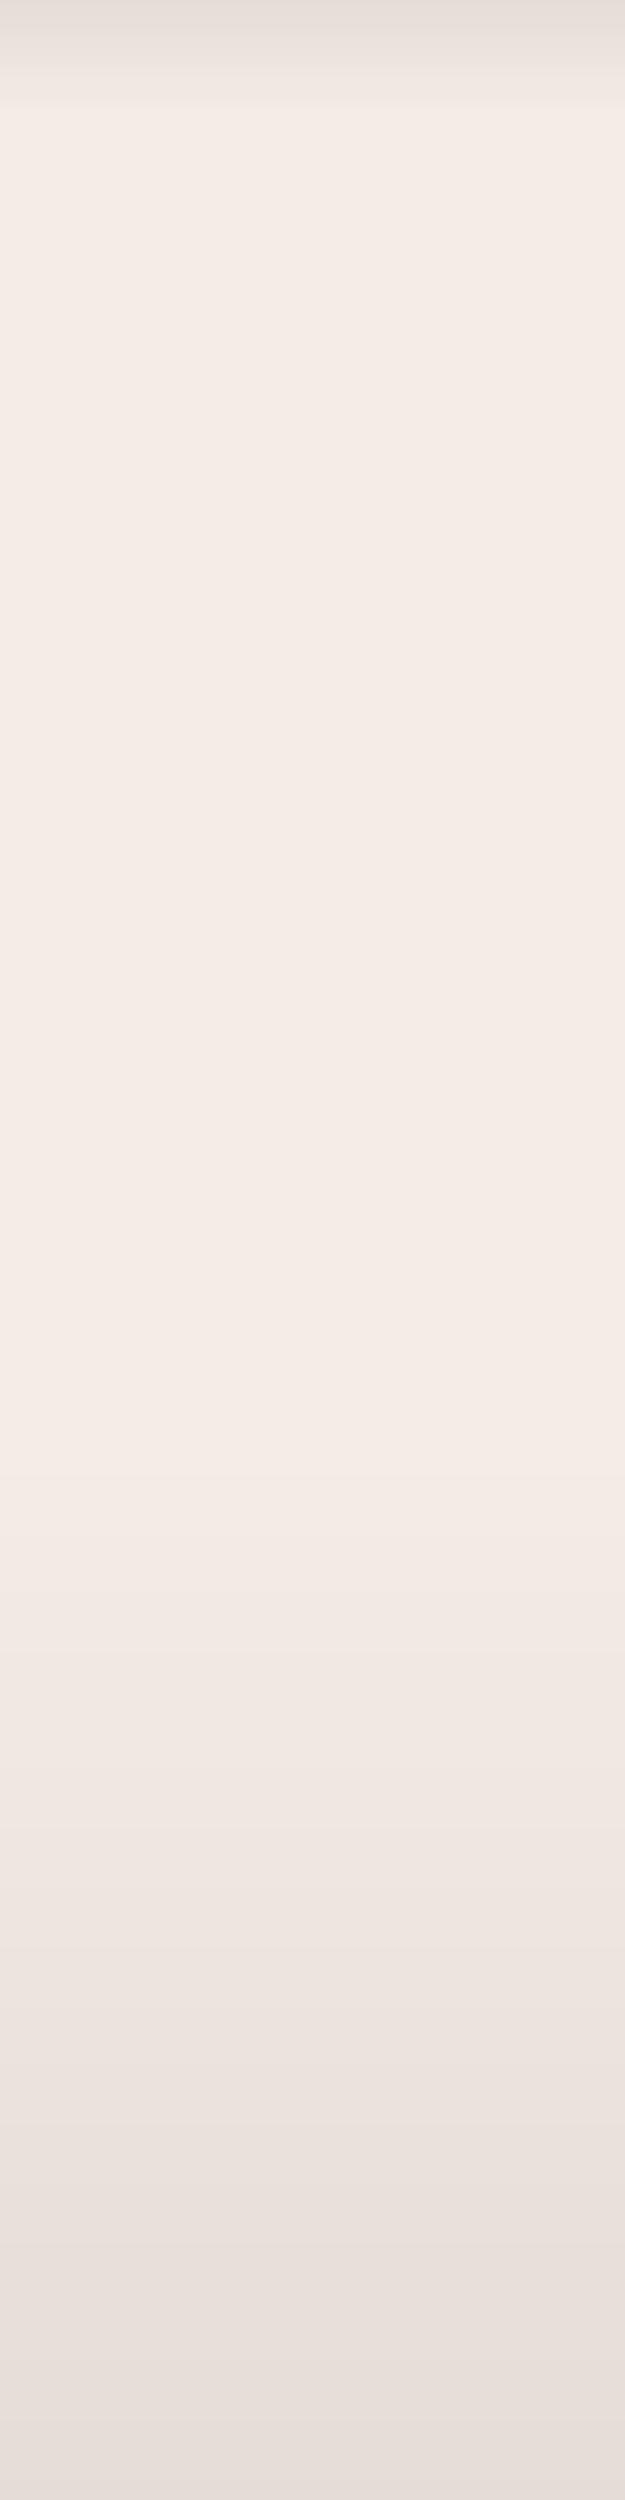
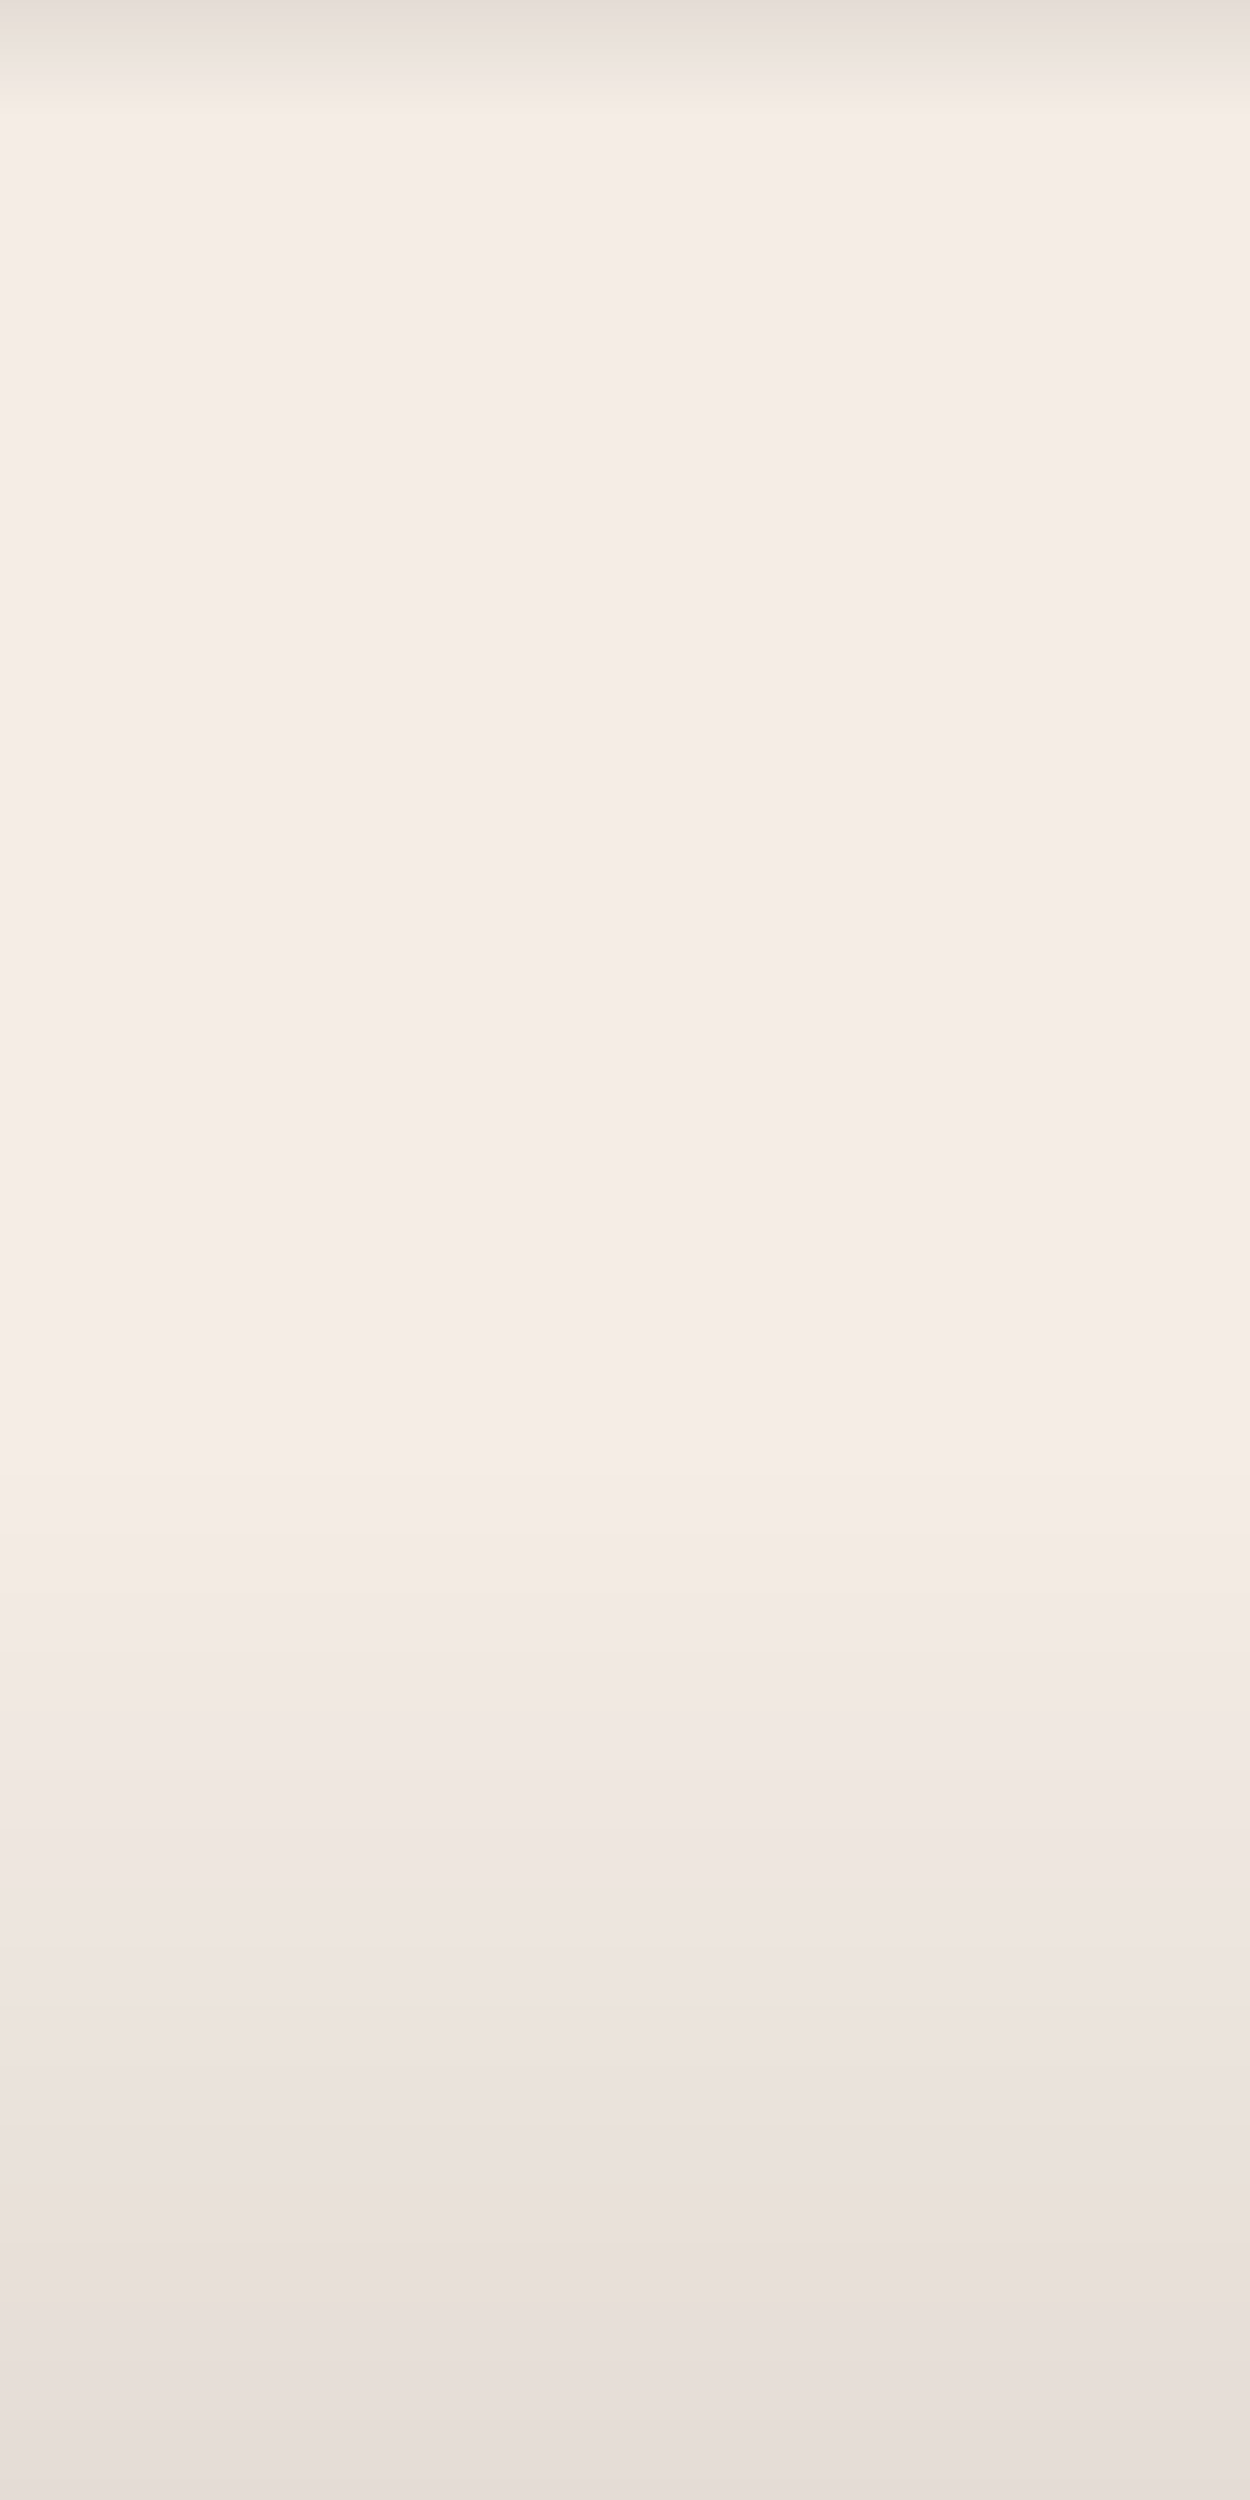
- <svg xmlns="http://www.w3.org/2000/svg" width="8" height="32" viewBox="0 0 8 32" fill="none">
-   <rect width="8" height="32" fill="#F5EDE5" />
-   <rect width="8" height="32" fill="url(#paint0_linear_3282_68714)" fill-opacity="0.07" />
+ <svg xmlns="http://www.w3.org/2000/svg" width="16" height="32" viewBox="0 0 16 32" fill="none">
+   <rect width="16" height="32" fill="#F5EDE5" />
+   <rect width="16" height="32" fill="url(#paint0_linear_3282_68714)" fill-opacity="0.07" />
  <defs>
-     <linearGradient id="paint0_linear_3282_68714" x1="4" y1="0" x2="4" y2="32" gradientUnits="userSpaceOnUse">
+     <linearGradient id="paint0_linear_3282_68714" x1="8" y1="0" x2="8" y2="32" gradientUnits="userSpaceOnUse">
      <stop />
      <stop offset="0.047" stop-opacity="0" />
      <stop offset="0.578" stop-opacity="0" />
      <stop offset="1" />
    </linearGradient>
  </defs>
</svg>
